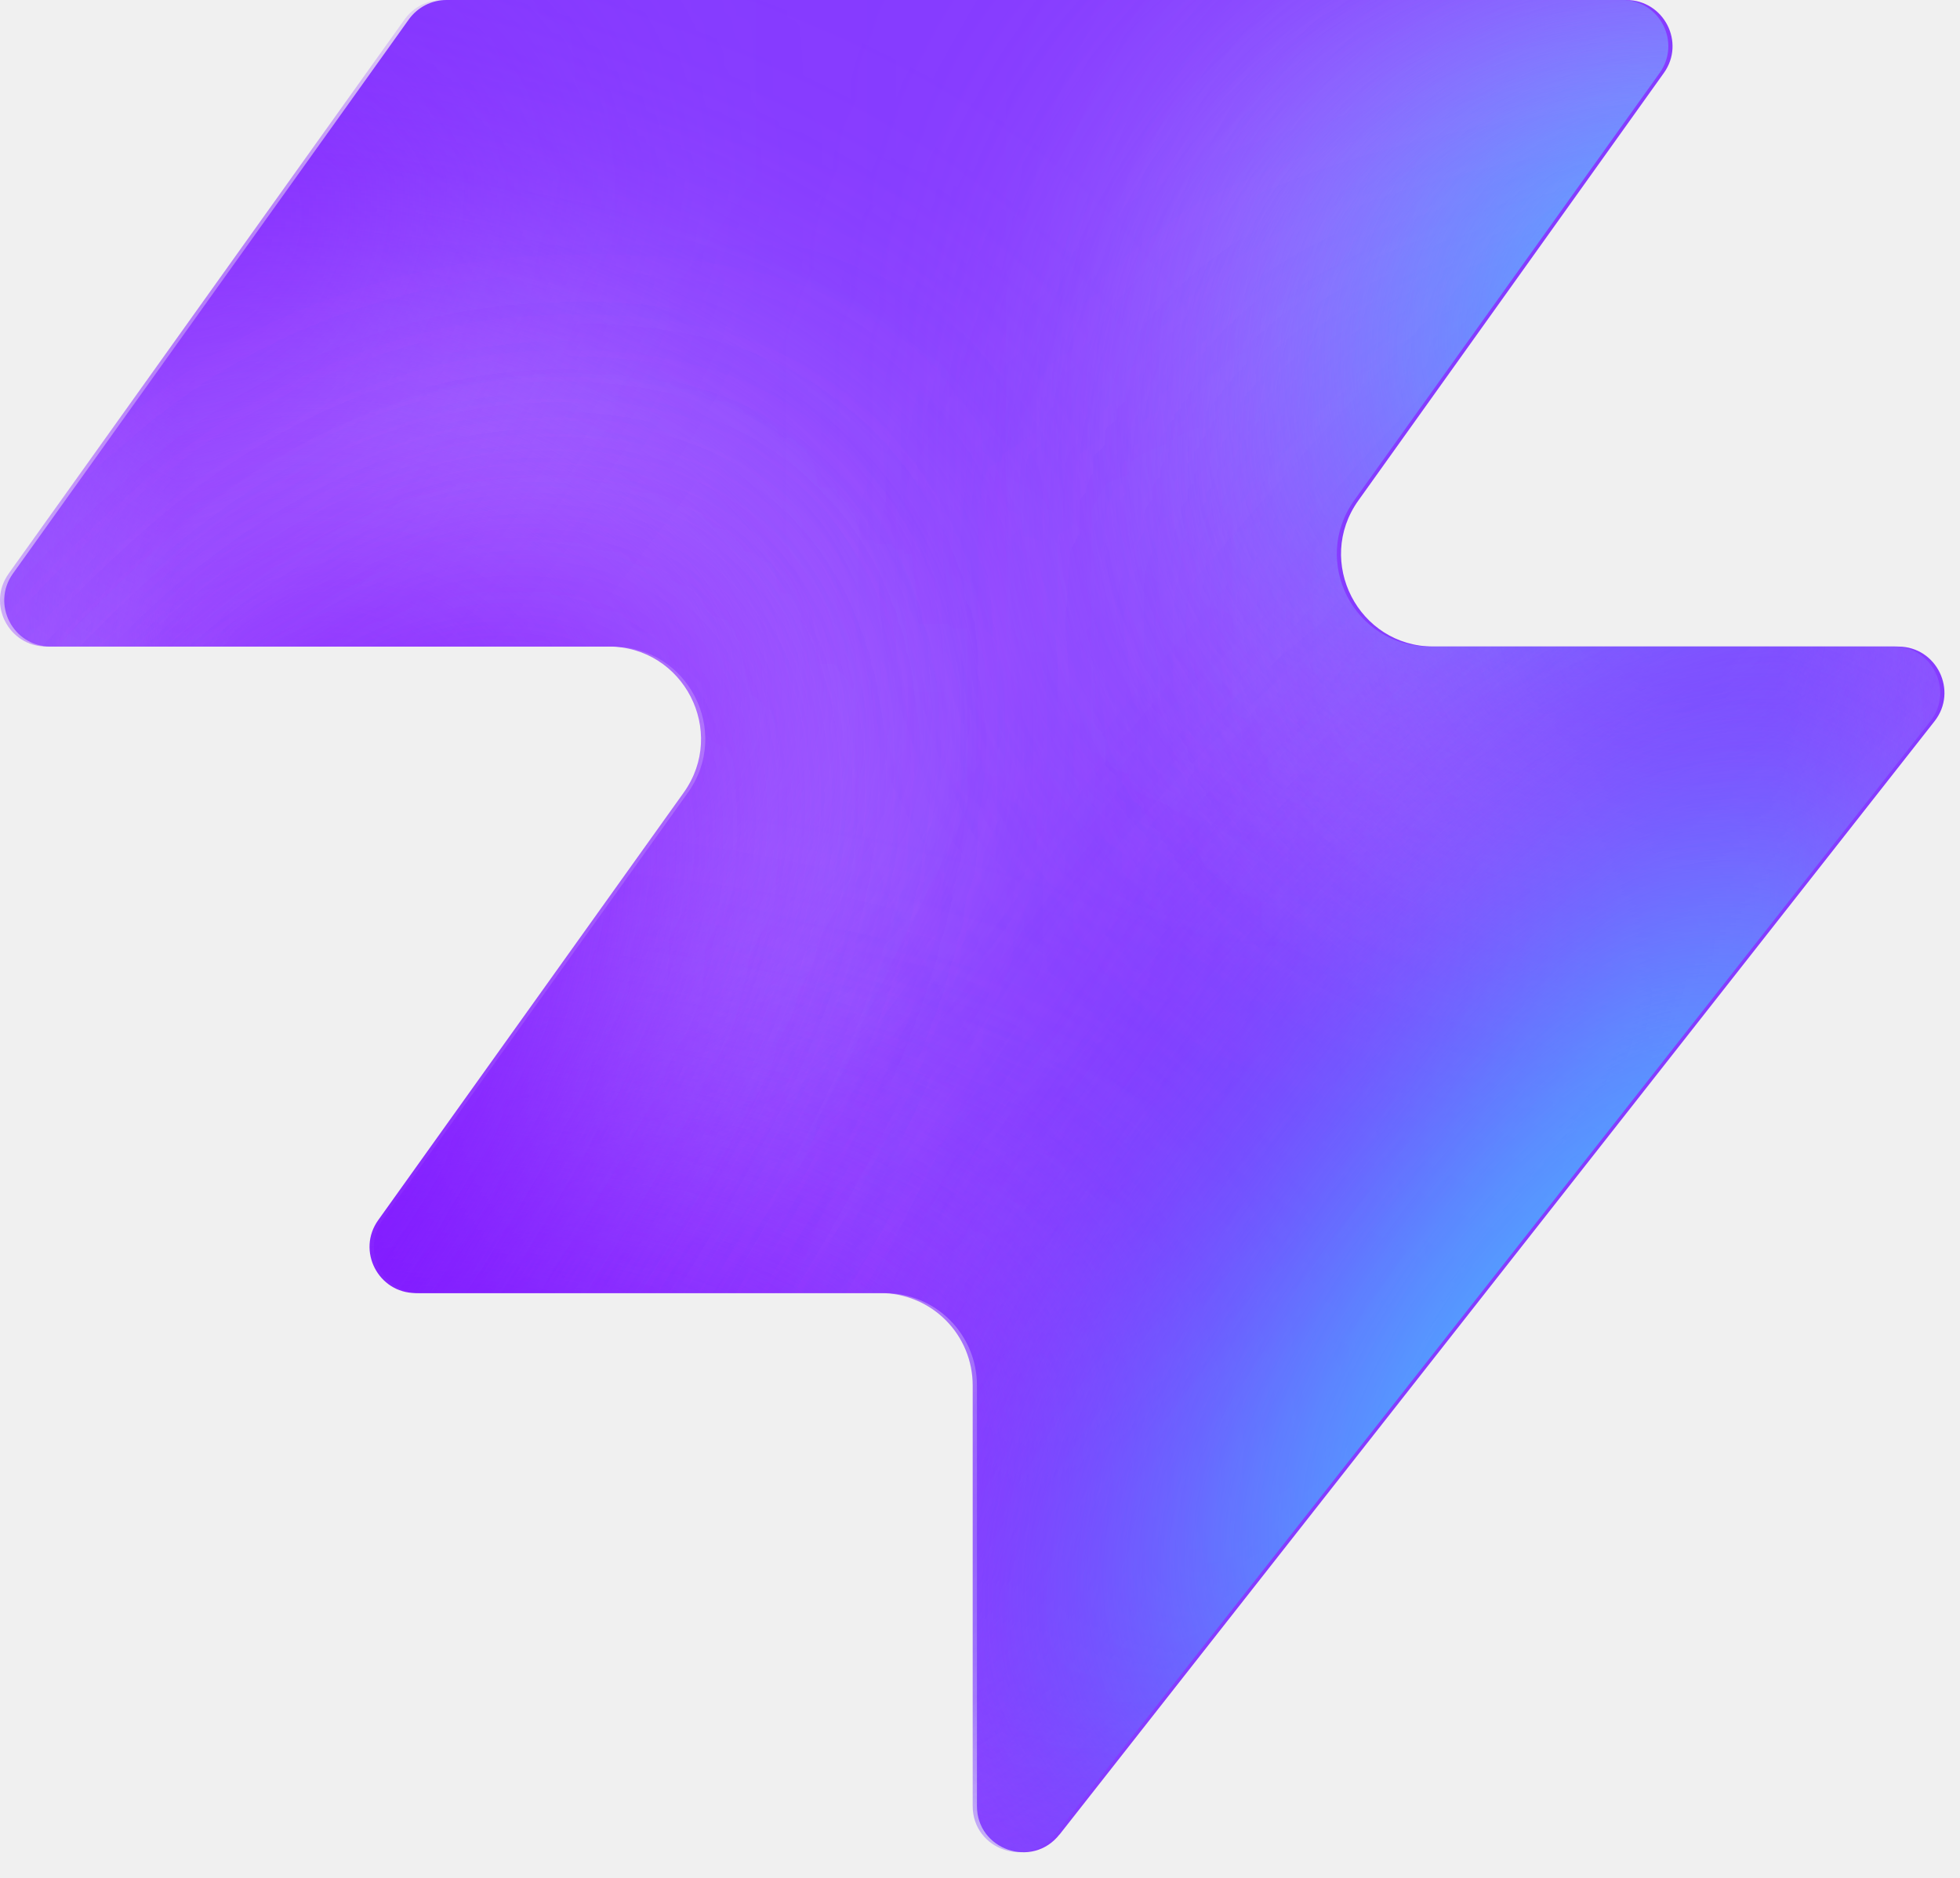
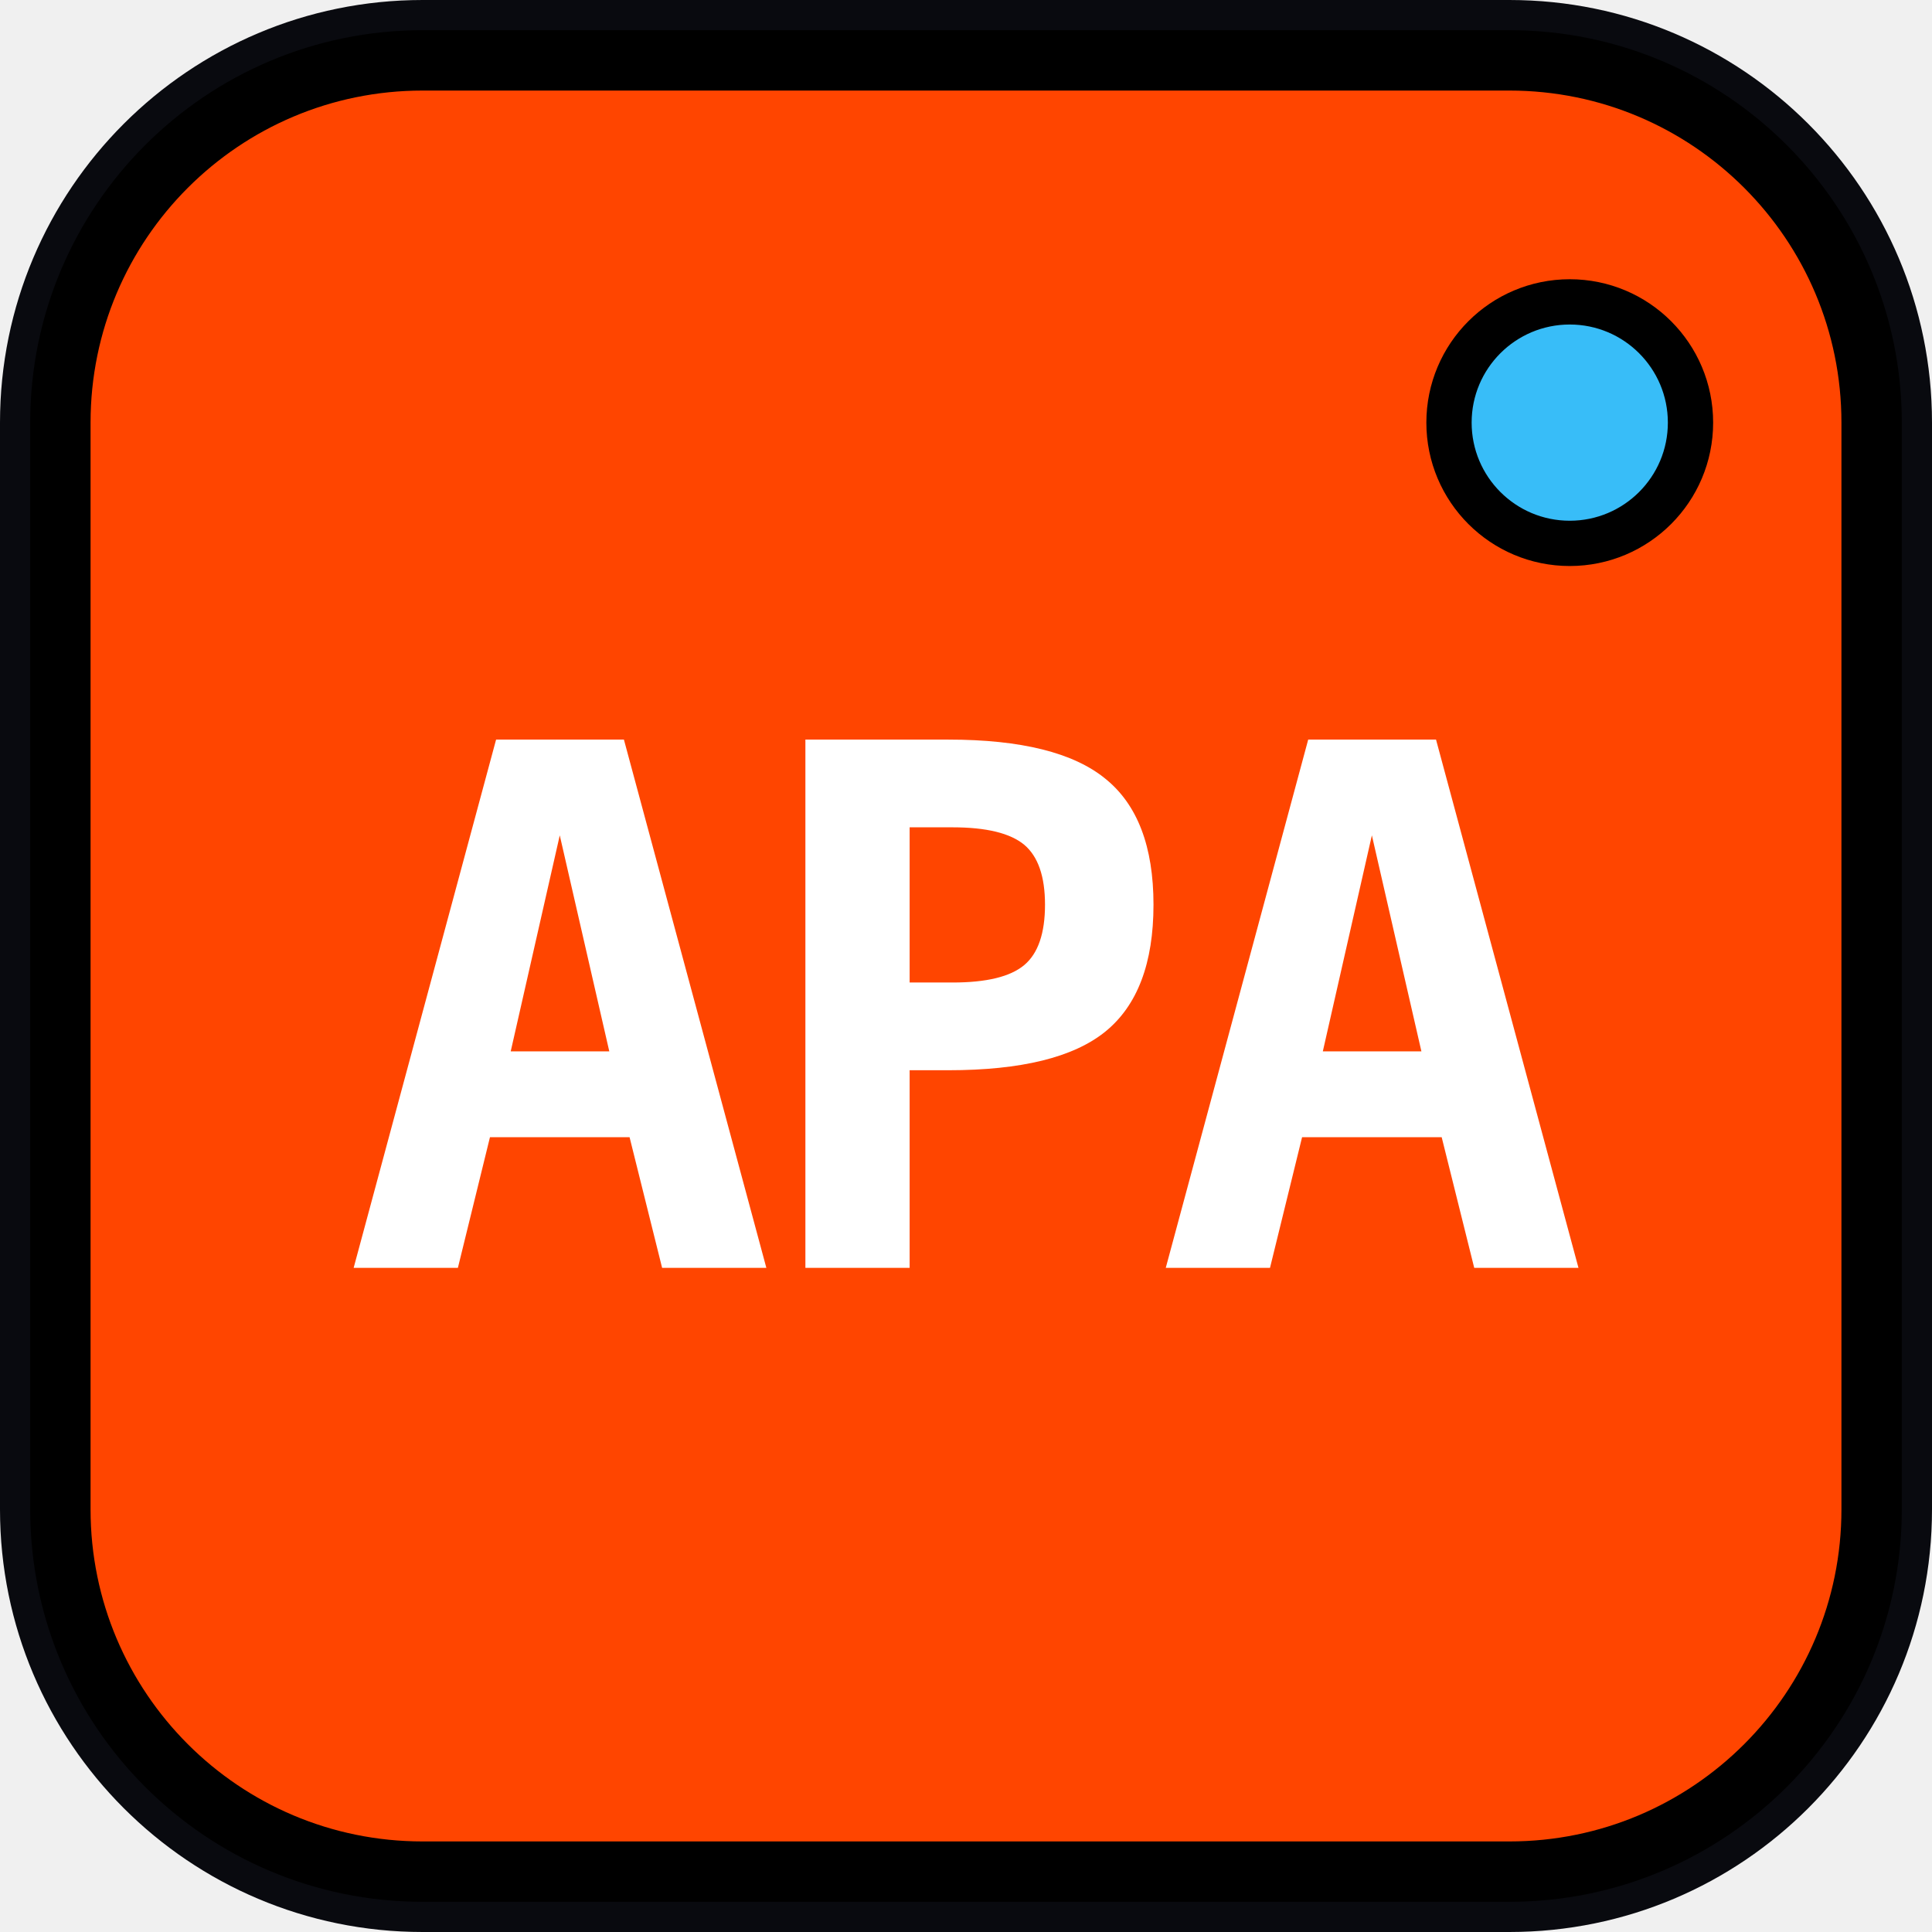
- <svg xmlns="http://www.w3.org/2000/svg" width="48" height="46" fill="none" viewBox="0 0 48 46">
-   <path fill="#863bff" d="M25.946 44.938c-.664.845-2.021.375-2.021-.698V33.937a2.26 2.26 0 0 0-2.262-2.262H10.287c-.92 0-1.456-1.04-.92-1.788l7.48-10.471c1.07-1.497 0-3.578-1.842-3.578H1.237c-.92 0-1.456-1.04-.92-1.788L10.013.474c.214-.297.556-.474.92-.474h28.894c.92 0 1.456 1.04.92 1.788l-7.48 10.471c-1.07 1.498 0 3.579 1.842 3.579h11.377c.943 0 1.473 1.088.89 1.83L25.947 44.94z" style="fill:#863bff;fill:color(display-p3 .525 .23 1);fill-opacity:1" />
-   <mask id="a" width="48" height="46" x="0" y="0" maskUnits="userSpaceOnUse" style="mask-type:alpha">
-     <path fill="#000" d="M25.842 44.938c-.664.844-2.021.375-2.021-.698V33.937a2.26 2.26 0 0 0-2.262-2.262H10.183c-.92 0-1.456-1.04-.92-1.788l7.48-10.471c1.07-1.498 0-3.579-1.842-3.579H1.133c-.92 0-1.456-1.04-.92-1.787L9.91.473c.214-.297.556-.474.92-.474h28.894c.92 0 1.456 1.04.92 1.788l-7.48 10.471c-1.07 1.498 0 3.578 1.842 3.578h11.377c.943 0 1.473 1.088.89 1.832L25.843 44.94z" style="fill:#000;fill-opacity:1" />
-   </mask>
-   <g mask="url(#a)">
-     <g filter="url(#b)">
-       <ellipse cx="5.508" cy="14.704" fill="#ede6ff" rx="5.508" ry="14.704" style="fill:#ede6ff;fill:color(display-p3 .927 .903 1);fill-opacity:1" transform="matrix(.00324 1 1 -.00324 -4.47 31.516)" />
-     </g>
-     <g filter="url(#c)">
-       <ellipse cx="10.399" cy="29.851" fill="#ede6ff" rx="10.399" ry="29.851" style="fill:#ede6ff;fill:color(display-p3 .927 .903 1);fill-opacity:1" transform="matrix(.00324 1 1 -.00324 -39.328 7.883)" />
-     </g>
-     <g filter="url(#d)">
-       <ellipse cx="5.508" cy="30.487" fill="#7e14ff" rx="5.508" ry="30.487" style="fill:#7e14ff;fill:color(display-p3 .492 .077 1);fill-opacity:1" transform="rotate(89.814 -25.913 -14.639)scale(1 -1)" />
-     </g>
-     <g filter="url(#e)">
-       <ellipse cx="5.508" cy="30.599" fill="#7e14ff" rx="5.508" ry="30.599" style="fill:#7e14ff;fill:color(display-p3 .492 .077 1);fill-opacity:1" transform="rotate(89.814 -32.644 -3.334)scale(1 -1)" />
-     </g>
-     <g filter="url(#f)">
-       <ellipse cx="5.508" cy="30.599" fill="#7e14ff" rx="5.508" ry="30.599" style="fill:#7e14ff;fill:color(display-p3 .492 .077 1);fill-opacity:1" transform="matrix(.00324 1 1 -.00324 -34.34 30.47)" />
-     </g>
-     <g filter="url(#g)">
-       <ellipse cx="14.072" cy="22.078" fill="#ede6ff" rx="14.072" ry="22.078" style="fill:#ede6ff;fill:color(display-p3 .927 .903 1);fill-opacity:1" transform="rotate(93.35 24.506 48.493)scale(-1 1)" />
-     </g>
-     <g filter="url(#h)">
-       <ellipse cx="3.47" cy="21.501" fill="#7e14ff" rx="3.47" ry="21.501" style="fill:#7e14ff;fill:color(display-p3 .492 .077 1);fill-opacity:1" transform="rotate(89.009 28.708 47.59)scale(-1 1)" />
-     </g>
-     <g filter="url(#i)">
-       <ellipse cx="3.47" cy="21.501" fill="#7e14ff" rx="3.47" ry="21.501" style="fill:#7e14ff;fill:color(display-p3 .492 .077 1);fill-opacity:1" transform="rotate(89.009 28.708 47.59)scale(-1 1)" />
-     </g>
-     <g filter="url(#j)">
-       <ellipse cx=".387" cy="8.972" fill="#7e14ff" rx="4.407" ry="29.108" style="fill:#7e14ff;fill:color(display-p3 .492 .077 1);fill-opacity:1" transform="rotate(39.51 .387 8.972)" />
-     </g>
-     <g filter="url(#k)">
-       <ellipse cx="47.523" cy="-6.092" fill="#7e14ff" rx="4.407" ry="29.108" style="fill:#7e14ff;fill:color(display-p3 .492 .077 1);fill-opacity:1" transform="rotate(37.892 47.523 -6.092)" />
-     </g>
-     <g filter="url(#l)">
-       <ellipse cx="41.412" cy="6.333" fill="#47bfff" rx="5.971" ry="9.665" style="fill:#47bfff;fill:color(display-p3 .28 .748 1);fill-opacity:1" transform="rotate(37.892 41.412 6.333)" />
-     </g>
-     <g filter="url(#m)">
-       <ellipse cx="-1.879" cy="38.332" fill="#7e14ff" rx="4.407" ry="29.108" style="fill:#7e14ff;fill:color(display-p3 .492 .077 1);fill-opacity:1" transform="rotate(37.892 -1.88 38.332)" />
-     </g>
-     <g filter="url(#n)">
-       <ellipse cx="-1.879" cy="38.332" fill="#7e14ff" rx="4.407" ry="29.108" style="fill:#7e14ff;fill:color(display-p3 .492 .077 1);fill-opacity:1" transform="rotate(37.892 -1.88 38.332)" />
-     </g>
-     <g filter="url(#o)">
-       <ellipse cx="35.651" cy="29.907" fill="#7e14ff" rx="4.407" ry="29.108" style="fill:#7e14ff;fill:color(display-p3 .492 .077 1);fill-opacity:1" transform="rotate(37.892 35.651 29.907)" />
-     </g>
-     <g filter="url(#p)">
-       <ellipse cx="38.418" cy="32.4" fill="#47bfff" rx="5.971" ry="15.297" style="fill:#47bfff;fill:color(display-p3 .28 .748 1);fill-opacity:1" transform="rotate(37.892 38.418 32.4)" />
-     </g>
-   </g>
-   <defs>
-     <filter id="b" width="60.045" height="41.654" x="-19.77" y="16.149" color-interpolation-filters="sRGB" filterUnits="userSpaceOnUse">
-       <feFlood flood-opacity="0" result="BackgroundImageFix" />
-       <feBlend in="SourceGraphic" in2="BackgroundImageFix" result="shape" />
-       <feGaussianBlur result="effect1_foregroundBlur_2002_17158" stdDeviation="7.659" />
-     </filter>
-     <filter id="c" width="90.34" height="51.437" x="-54.613" y="-7.533" color-interpolation-filters="sRGB" filterUnits="userSpaceOnUse">
-       <feFlood flood-opacity="0" result="BackgroundImageFix" />
-       <feBlend in="SourceGraphic" in2="BackgroundImageFix" result="shape" />
-       <feGaussianBlur result="effect1_foregroundBlur_2002_17158" stdDeviation="7.659" />
-     </filter>
-     <filter id="d" width="79.355" height="29.4" x="-49.64" y="2.03" color-interpolation-filters="sRGB" filterUnits="userSpaceOnUse">
-       <feFlood flood-opacity="0" result="BackgroundImageFix" />
-       <feBlend in="SourceGraphic" in2="BackgroundImageFix" result="shape" />
-       <feGaussianBlur result="effect1_foregroundBlur_2002_17158" stdDeviation="4.596" />
-     </filter>
-     <filter id="e" width="79.579" height="29.4" x="-45.045" y="20.029" color-interpolation-filters="sRGB" filterUnits="userSpaceOnUse">
-       <feFlood flood-opacity="0" result="BackgroundImageFix" />
-       <feBlend in="SourceGraphic" in2="BackgroundImageFix" result="shape" />
-       <feGaussianBlur result="effect1_foregroundBlur_2002_17158" stdDeviation="4.596" />
-     </filter>
-     <filter id="f" width="79.579" height="29.4" x="-43.513" y="21.178" color-interpolation-filters="sRGB" filterUnits="userSpaceOnUse">
-       <feFlood flood-opacity="0" result="BackgroundImageFix" />
-       <feBlend in="SourceGraphic" in2="BackgroundImageFix" result="shape" />
-       <feGaussianBlur result="effect1_foregroundBlur_2002_17158" stdDeviation="4.596" />
-     </filter>
-     <filter id="g" width="74.749" height="58.852" x="15.756" y="-17.901" color-interpolation-filters="sRGB" filterUnits="userSpaceOnUse">
-       <feFlood flood-opacity="0" result="BackgroundImageFix" />
-       <feBlend in="SourceGraphic" in2="BackgroundImageFix" result="shape" />
-       <feGaussianBlur result="effect1_foregroundBlur_2002_17158" stdDeviation="7.659" />
-     </filter>
-     <filter id="h" width="61.377" height="25.362" x="23.548" y="2.284" color-interpolation-filters="sRGB" filterUnits="userSpaceOnUse">
-       <feFlood flood-opacity="0" result="BackgroundImageFix" />
-       <feBlend in="SourceGraphic" in2="BackgroundImageFix" result="shape" />
-       <feGaussianBlur result="effect1_foregroundBlur_2002_17158" stdDeviation="4.596" />
-     </filter>
-     <filter id="i" width="61.377" height="25.362" x="23.548" y="2.284" color-interpolation-filters="sRGB" filterUnits="userSpaceOnUse">
-       <feFlood flood-opacity="0" result="BackgroundImageFix" />
-       <feBlend in="SourceGraphic" in2="BackgroundImageFix" result="shape" />
-       <feGaussianBlur result="effect1_foregroundBlur_2002_17158" stdDeviation="4.596" />
-     </filter>
-     <filter id="j" width="56.045" height="63.649" x="-27.636" y="-22.853" color-interpolation-filters="sRGB" filterUnits="userSpaceOnUse">
-       <feFlood flood-opacity="0" result="BackgroundImageFix" />
-       <feBlend in="SourceGraphic" in2="BackgroundImageFix" result="shape" />
-       <feGaussianBlur result="effect1_foregroundBlur_2002_17158" stdDeviation="4.596" />
-     </filter>
-     <filter id="k" width="54.814" height="64.646" x="20.116" y="-38.415" color-interpolation-filters="sRGB" filterUnits="userSpaceOnUse">
-       <feFlood flood-opacity="0" result="BackgroundImageFix" />
-       <feBlend in="SourceGraphic" in2="BackgroundImageFix" result="shape" />
-       <feGaussianBlur result="effect1_foregroundBlur_2002_17158" stdDeviation="4.596" />
-     </filter>
-     <filter id="l" width="33.541" height="35.313" x="24.641" y="-11.323" color-interpolation-filters="sRGB" filterUnits="userSpaceOnUse">
-       <feFlood flood-opacity="0" result="BackgroundImageFix" />
-       <feBlend in="SourceGraphic" in2="BackgroundImageFix" result="shape" />
-       <feGaussianBlur result="effect1_foregroundBlur_2002_17158" stdDeviation="4.596" />
-     </filter>
-     <filter id="m" width="54.814" height="64.646" x="-29.286" y="6.009" color-interpolation-filters="sRGB" filterUnits="userSpaceOnUse">
-       <feFlood flood-opacity="0" result="BackgroundImageFix" />
-       <feBlend in="SourceGraphic" in2="BackgroundImageFix" result="shape" />
-       <feGaussianBlur result="effect1_foregroundBlur_2002_17158" stdDeviation="4.596" />
-     </filter>
-     <filter id="n" width="54.814" height="64.646" x="-29.286" y="6.009" color-interpolation-filters="sRGB" filterUnits="userSpaceOnUse">
-       <feFlood flood-opacity="0" result="BackgroundImageFix" />
-       <feBlend in="SourceGraphic" in2="BackgroundImageFix" result="shape" />
-       <feGaussianBlur result="effect1_foregroundBlur_2002_17158" stdDeviation="4.596" />
-     </filter>
-     <filter id="o" width="54.814" height="64.646" x="8.244" y="-2.416" color-interpolation-filters="sRGB" filterUnits="userSpaceOnUse">
-       <feFlood flood-opacity="0" result="BackgroundImageFix" />
-       <feBlend in="SourceGraphic" in2="BackgroundImageFix" result="shape" />
-       <feGaussianBlur result="effect1_foregroundBlur_2002_17158" stdDeviation="4.596" />
-     </filter>
-     <filter id="p" width="39.409" height="43.623" x="18.713" y="10.588" color-interpolation-filters="sRGB" filterUnits="userSpaceOnUse">
-       <feFlood flood-opacity="0" result="BackgroundImageFix" />
-       <feBlend in="SourceGraphic" in2="BackgroundImageFix" result="shape" />
-       <feGaussianBlur result="effect1_foregroundBlur_2002_17158" stdDeviation="4.596" />
-     </filter>
-   </defs>
+ <svg xmlns="http://www.w3.org/2000/svg" viewBox="0 0 64 64" width="64" height="64">
+   <rect width="64" height="64" rx="14" fill="#090a0f" />
+   <rect x="2" y="2" width="60" height="60" rx="12" fill="#ff4500" stroke="#000000" stroke-width="2" />
+   <text x="32" y="42" font-family="'JetBrains Mono', 'Archivo Narrow', monospace, sans-serif" font-weight="900" font-size="24" fill="#ffffff" text-anchor="middle" letter-spacing="-1">APA</text>
+   <circle cx="52" cy="14" r="4" fill="#38bdf8" stroke="#000000" stroke-width="1.5" />
</svg>
